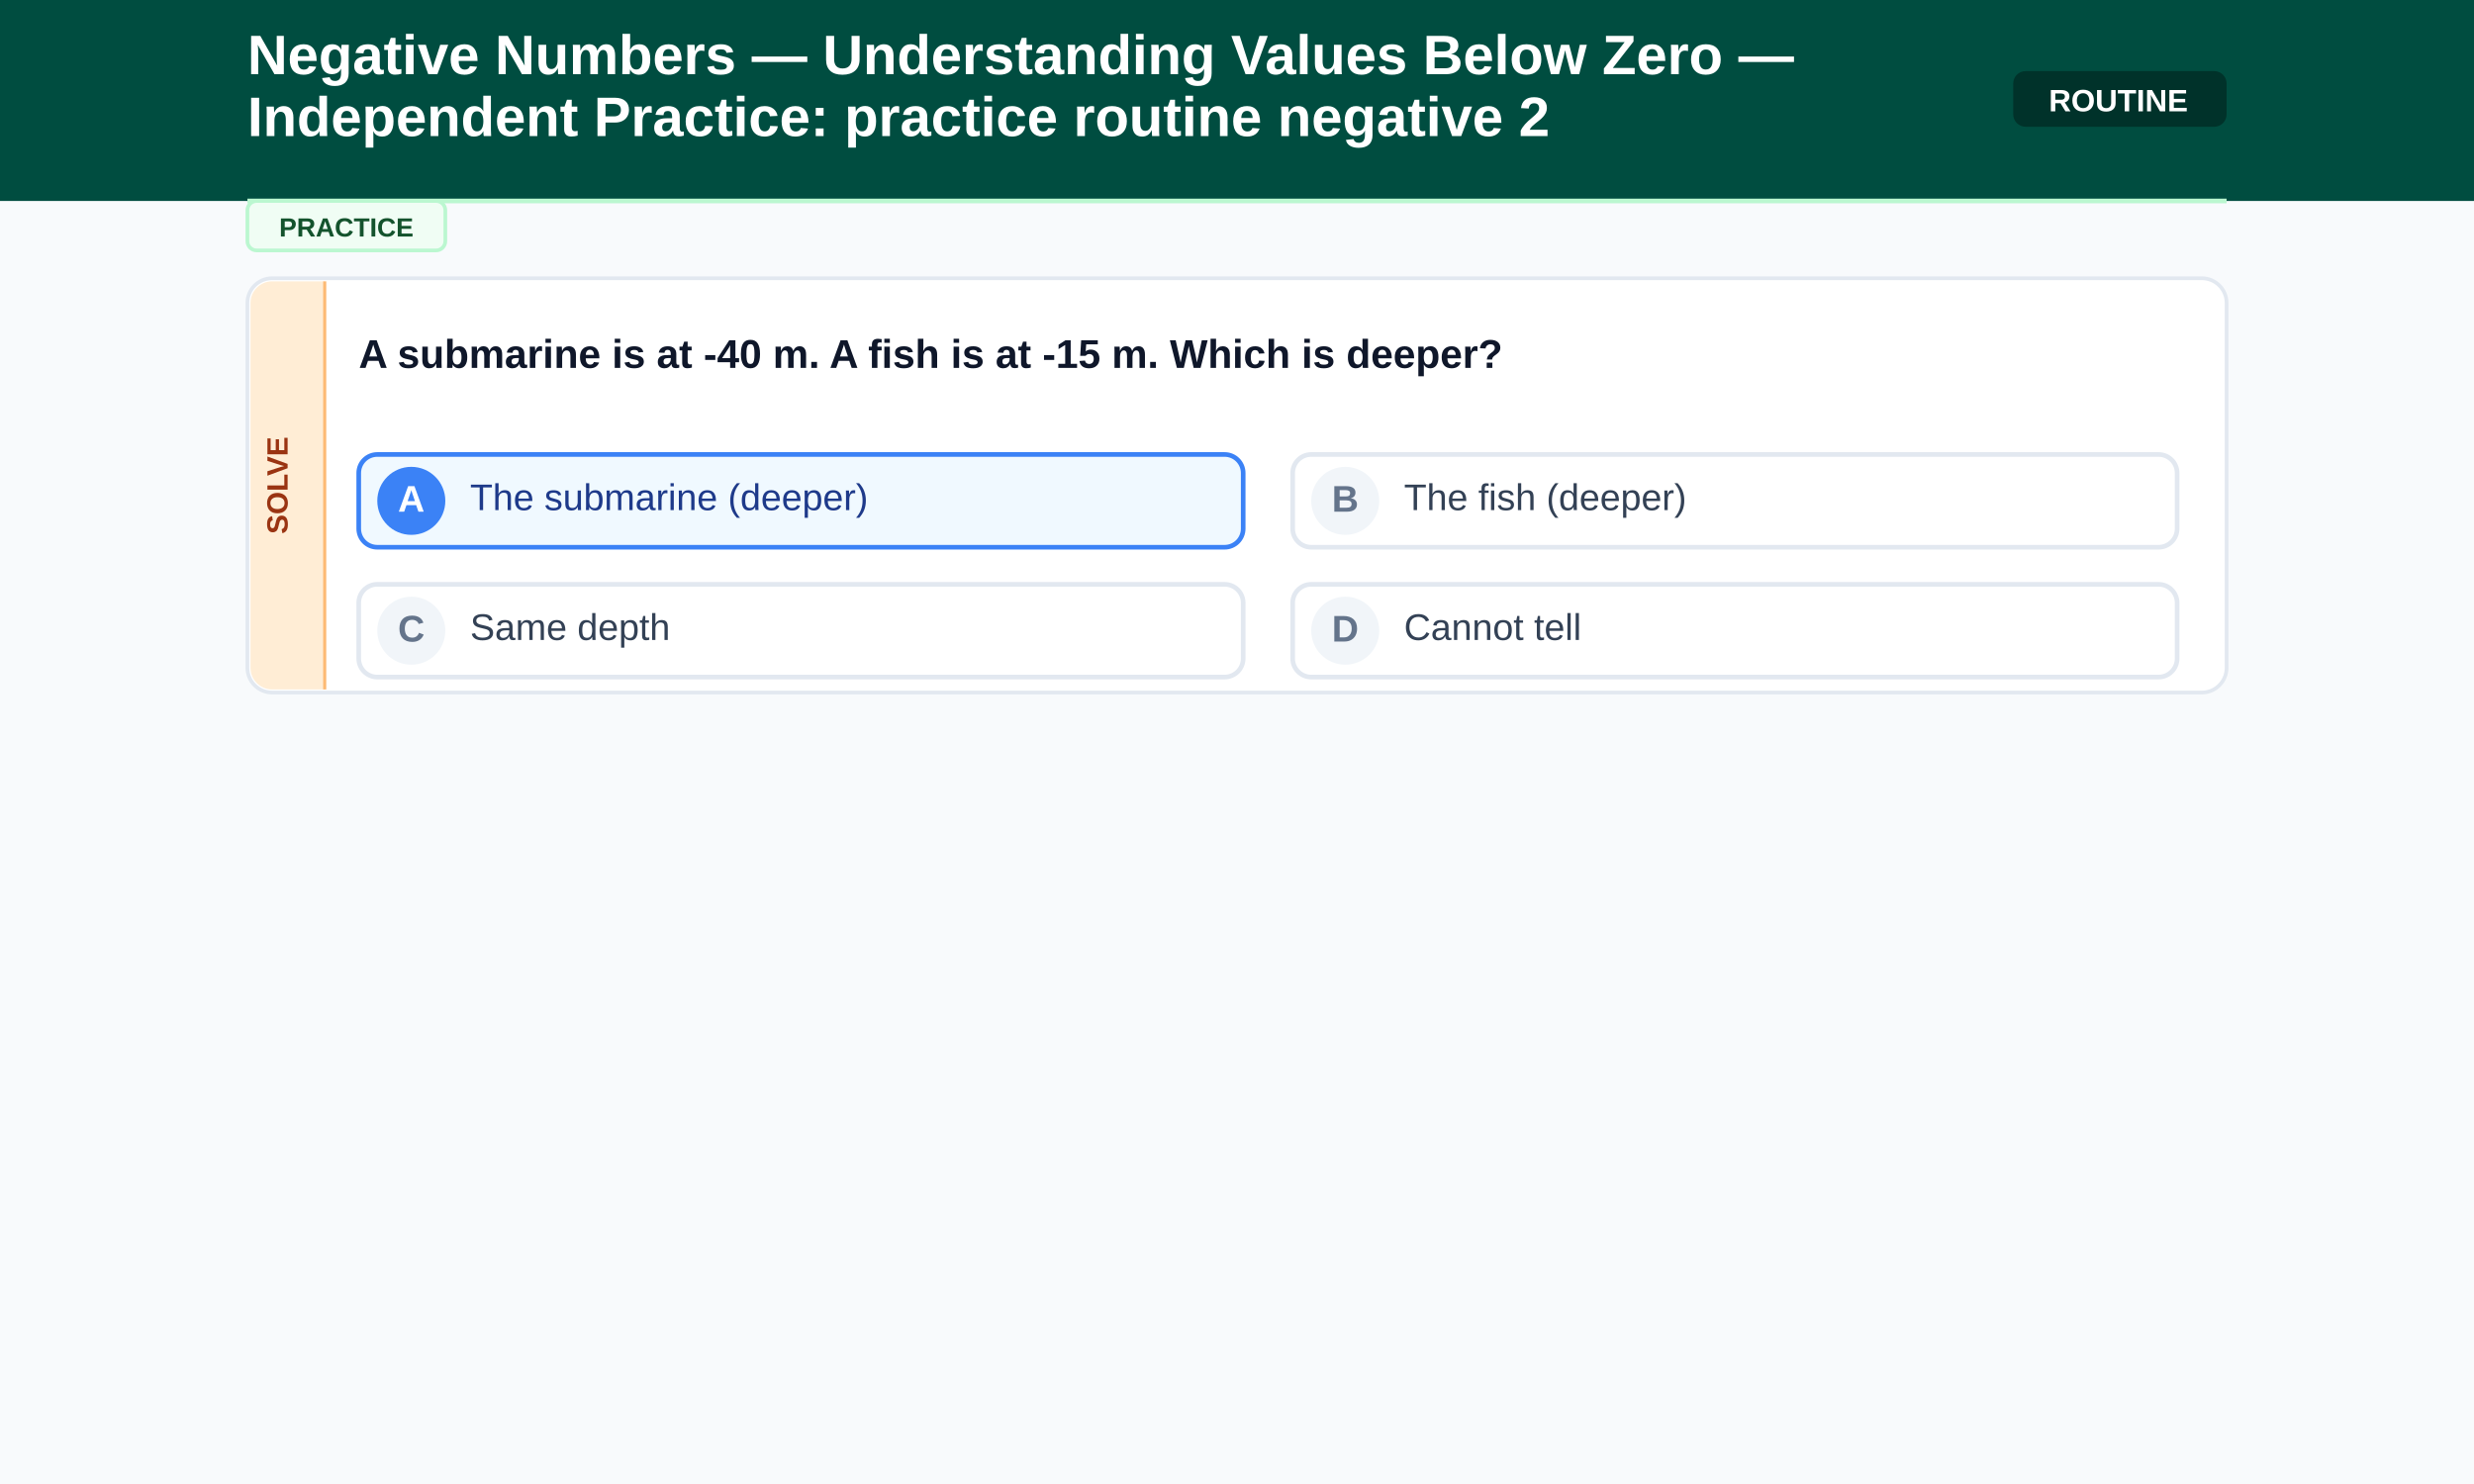
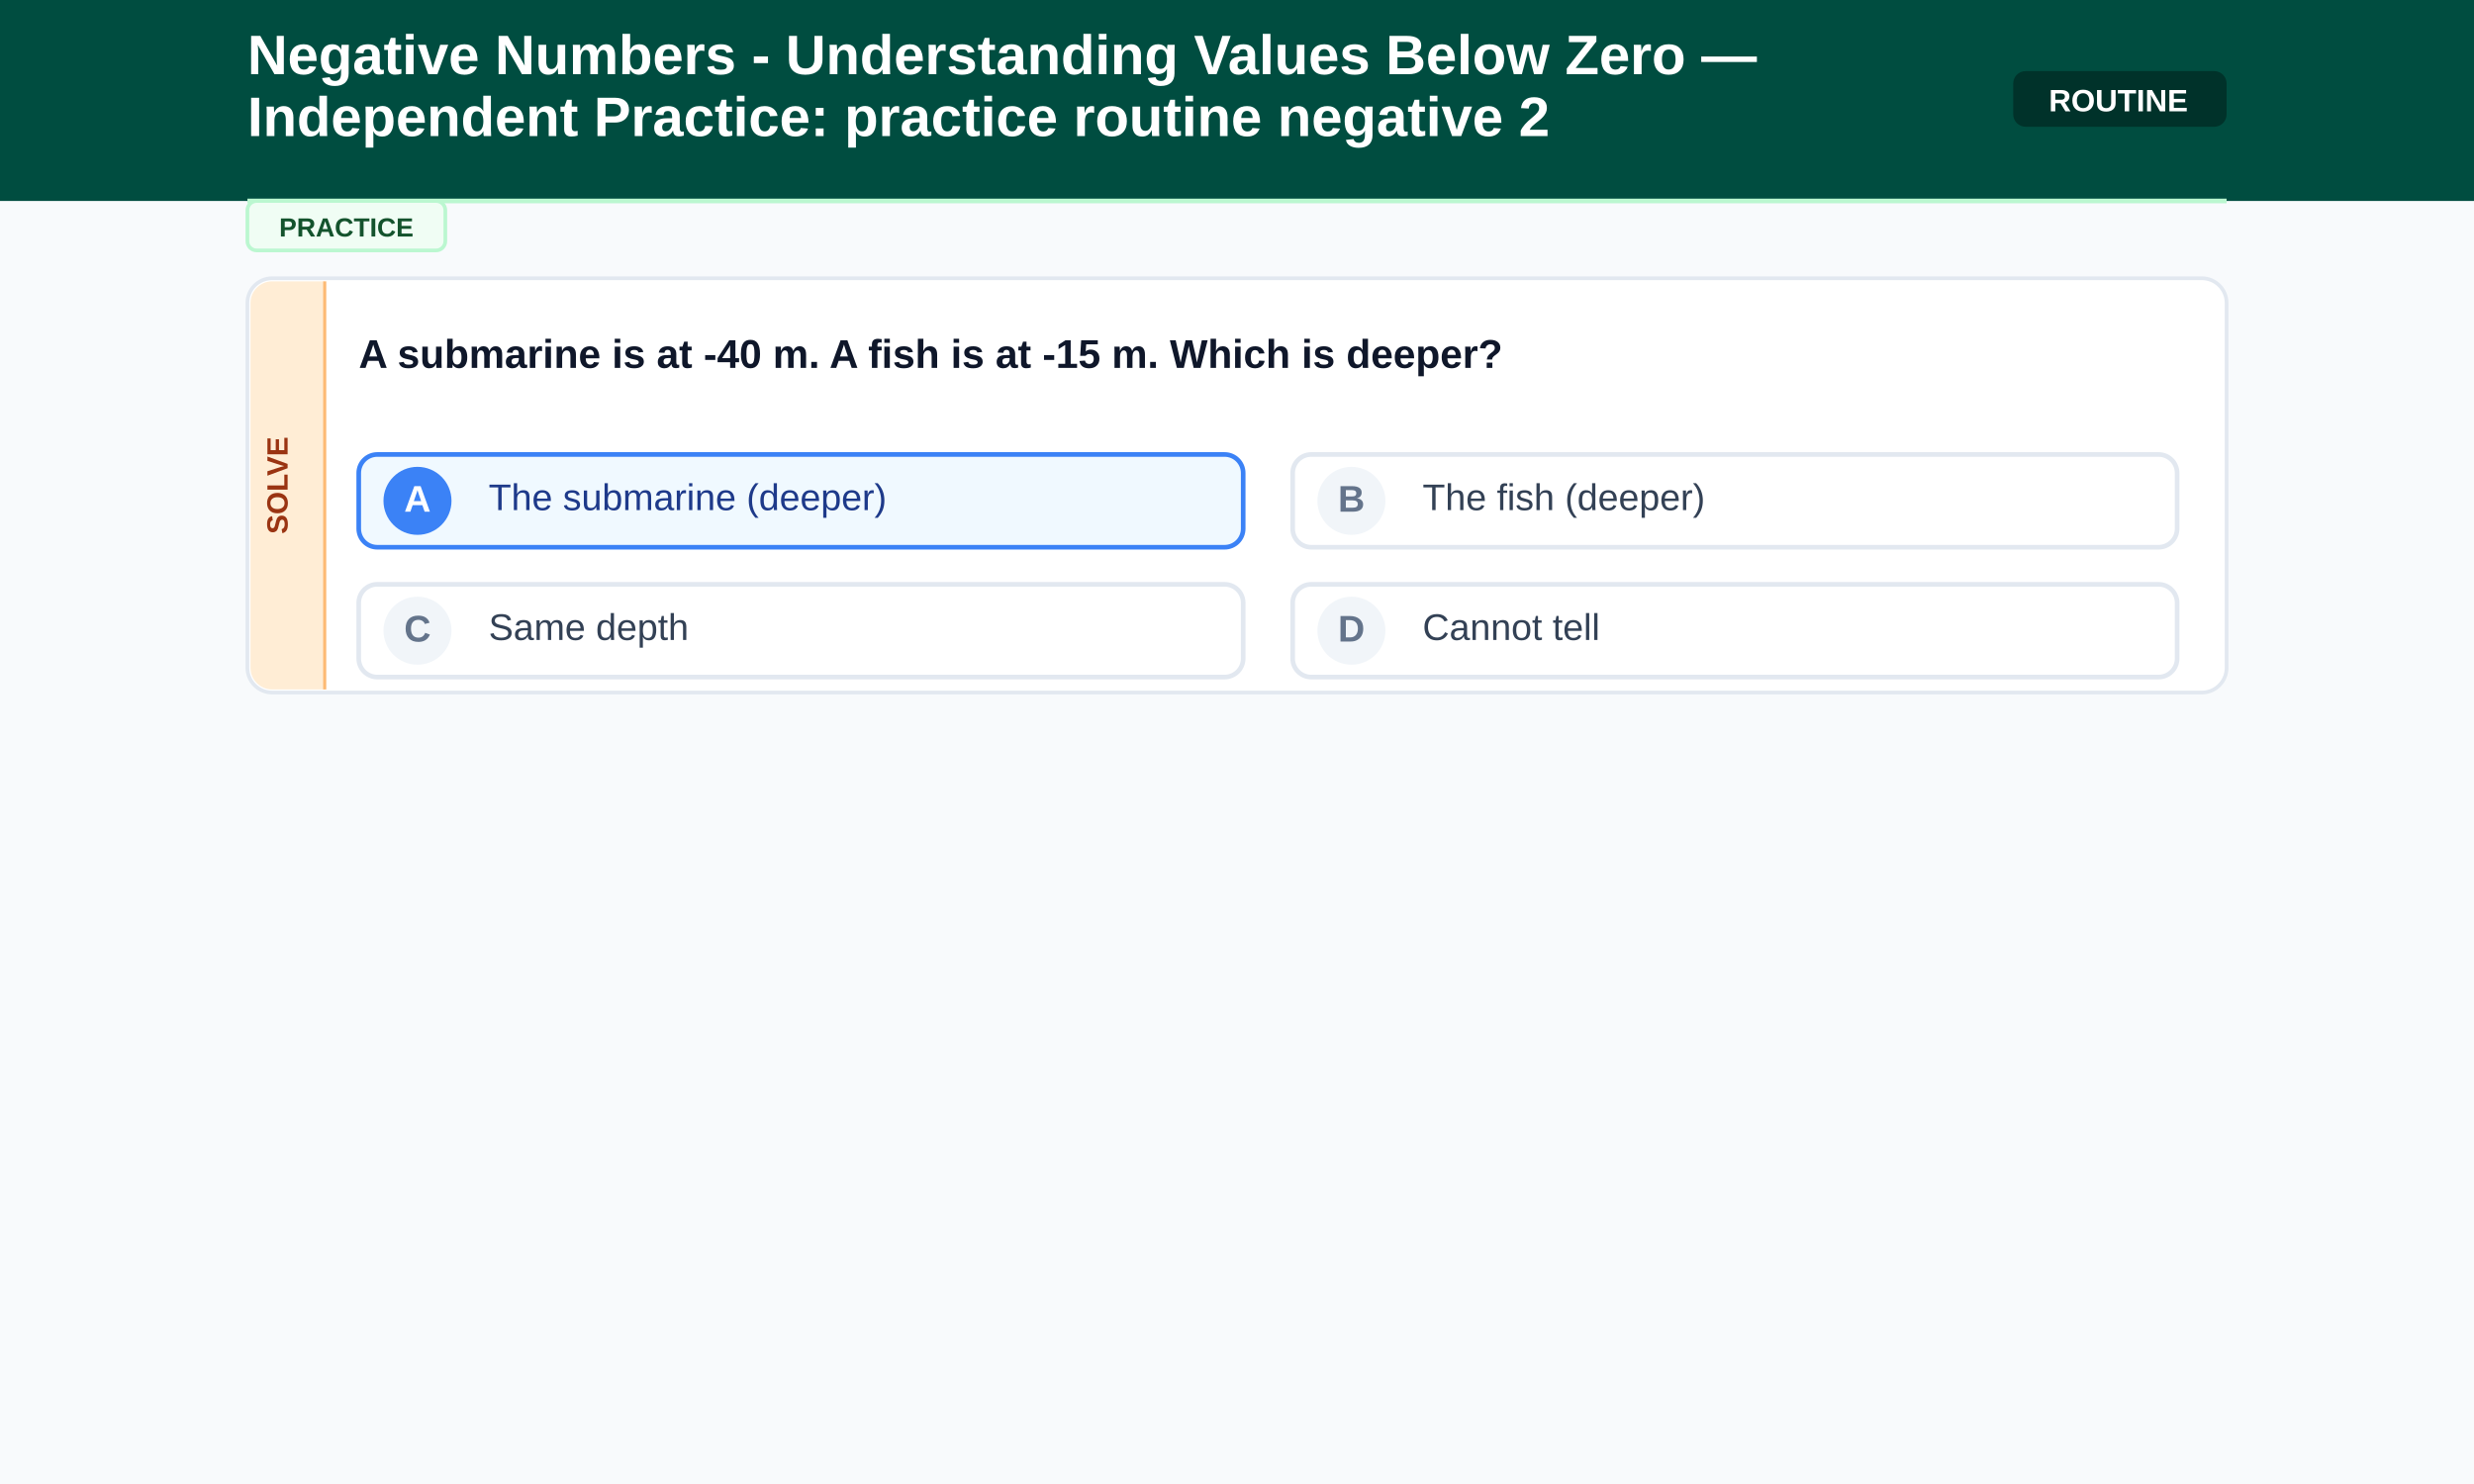
<svg xmlns="http://www.w3.org/2000/svg" width="800" height="480">
  <rect width="800" height="480" fill="#f8fafc" />
  <rect width="800" height="65" fill="#004D40" />
-   <text x="80" y="24" font-family="Arial, sans-serif" font-size="18" font-weight="bold" fill="#FFFFFF" text-anchor="start">Negative Numbers — Understanding Values Below Zero —</text>
+   <text x="80" y="24" font-family="Arial, sans-serif" font-size="18" font-weight="bold" fill="#FFFFFF" text-anchor="start">Negative Numbers - Understanding Values Below Zero —</text>
  <text x="80" y="44" font-family="Arial, sans-serif" font-size="18" font-weight="bold" fill="#FFFFFF" text-anchor="start">Independent Practice: practice routine negative 2</text>
  <rect x="651" y="23" width="69" height="18" rx="4" fill="#000000" opacity="0.35" />
  <text x="685" y="36" font-family="Arial, sans-serif" font-size="10" font-weight="bold" fill="#FFFFFF" text-anchor="middle">ROUTINE</text>
  <line x1="80" y1="65" x2="720" y2="65" stroke="#bbf7d0" stroke-width="1.5" />
  <rect x="80" y="65" width="64" height="16" rx="3" fill="#f0fdf4" stroke="#bbf7d0" stroke-width="1.2" />
  <text x="112" y="76.5" font-family="Arial, sans-serif" font-size="8.5" font-weight="bold" fill="#14532d" text-anchor="middle">PRACTICE</text>
  <rect x="80" y="90" width="640" height="134" rx="8" fill="#ffffff" stroke="#e2e8f0" stroke-width="1.2" />
  <path d="M 105 91 L 88 91 A 7 7 0 0 0 81 98 L 81 216 A 7 7 0 0 0 88 223 L 105 223 Z" fill="#ffedd5" />
  <line x1="105" y1="91" x2="105" y2="223" stroke="#fdba74" stroke-width="1" />
  <text x="93" y="157.0" font-family="Arial, sans-serif" font-size="9.5" font-weight="bold" fill="#9a3412" text-anchor="middle" transform="rotate(-90, 93, 157.0)">SOLVE</text>
  <text x="116" y="119" font-family="Arial, sans-serif" font-size="13" font-weight="bold" fill="#0f172a" text-anchor="start">A submarine is at -40 m. A fish is at -15 m. Which is deeper?</text>
  <rect x="116" y="147" width="286" height="30" rx="6" fill="#f0f9ff" stroke="#3b82f6" stroke-width="1.5" />
-   <circle cx="133" cy="162" r="11" fill="#3b82f6" />
-   <text x="133" y="165.5" font-family="Arial, sans-serif" font-size="12" font-weight="bold" fill="#ffffff" text-anchor="middle">A</text>
-   <text x="152" y="165" font-family="Arial, sans-serif" font-size="12" font-weight="normal" fill="#1e3a8a" text-anchor="start">The submarine (deeper)</text>
+   <circle cx="135" cy="162" r="11" fill="#3b82f6" />
+   <text x="135" y="165.5" font-family="Arial, sans-serif" font-size="12" font-weight="bold" fill="#ffffff" text-anchor="middle">A</text>
+   <text x="158" y="165" font-family="Arial, sans-serif" font-size="12" font-weight="normal" fill="#1e3a8a" text-anchor="start">The submarine (deeper)</text>
  <rect x="418" y="147" width="286" height="30" rx="6" fill="#ffffff" stroke="#e2e8f0" stroke-width="1.5" />
-   <circle cx="435" cy="162" r="11" fill="#f1f5f9" />
-   <text x="435" y="165.5" font-family="Arial, sans-serif" font-size="12" font-weight="bold" fill="#64748b" text-anchor="middle">B</text>
-   <text x="454" y="165" font-family="Arial, sans-serif" font-size="12" font-weight="normal" fill="#334155" text-anchor="start">The fish (deeper)</text>
+   <circle cx="437" cy="162" r="11" fill="#f1f5f9" />
+   <text x="437" y="165.5" font-family="Arial, sans-serif" font-size="12" font-weight="bold" fill="#64748b" text-anchor="middle">B</text>
+   <text x="460" y="165" font-family="Arial, sans-serif" font-size="12" font-weight="normal" fill="#334155" text-anchor="start">The fish (deeper)</text>
  <rect x="116" y="189" width="286" height="30" rx="6" fill="#ffffff" stroke="#e2e8f0" stroke-width="1.5" />
-   <circle cx="133" cy="204" r="11" fill="#f1f5f9" />
-   <text x="133" y="207.5" font-family="Arial, sans-serif" font-size="12" font-weight="bold" fill="#64748b" text-anchor="middle">C</text>
-   <text x="152" y="207" font-family="Arial, sans-serif" font-size="12" font-weight="normal" fill="#334155" text-anchor="start">Same depth</text>
+   <circle cx="135" cy="204" r="11" fill="#f1f5f9" />
+   <text x="135" y="207.5" font-family="Arial, sans-serif" font-size="12" font-weight="bold" fill="#64748b" text-anchor="middle">C</text>
+   <text x="158" y="207" font-family="Arial, sans-serif" font-size="12" font-weight="normal" fill="#334155" text-anchor="start">Same depth</text>
  <rect x="418" y="189" width="286" height="30" rx="6" fill="#ffffff" stroke="#e2e8f0" stroke-width="1.5" />
-   <circle cx="435" cy="204" r="11" fill="#f1f5f9" />
-   <text x="435" y="207.5" font-family="Arial, sans-serif" font-size="12" font-weight="bold" fill="#64748b" text-anchor="middle">D</text>
-   <text x="454" y="207" font-family="Arial, sans-serif" font-size="12" font-weight="normal" fill="#334155" text-anchor="start">Cannot tell</text>
+   <circle cx="437" cy="204" r="11" fill="#f1f5f9" />
+   <text x="437" y="207.5" font-family="Arial, sans-serif" font-size="12" font-weight="bold" fill="#64748b" text-anchor="middle">D</text>
+   <text x="460" y="207" font-family="Arial, sans-serif" font-size="12" font-weight="normal" fill="#334155" text-anchor="start">Cannot tell</text>
</svg>
